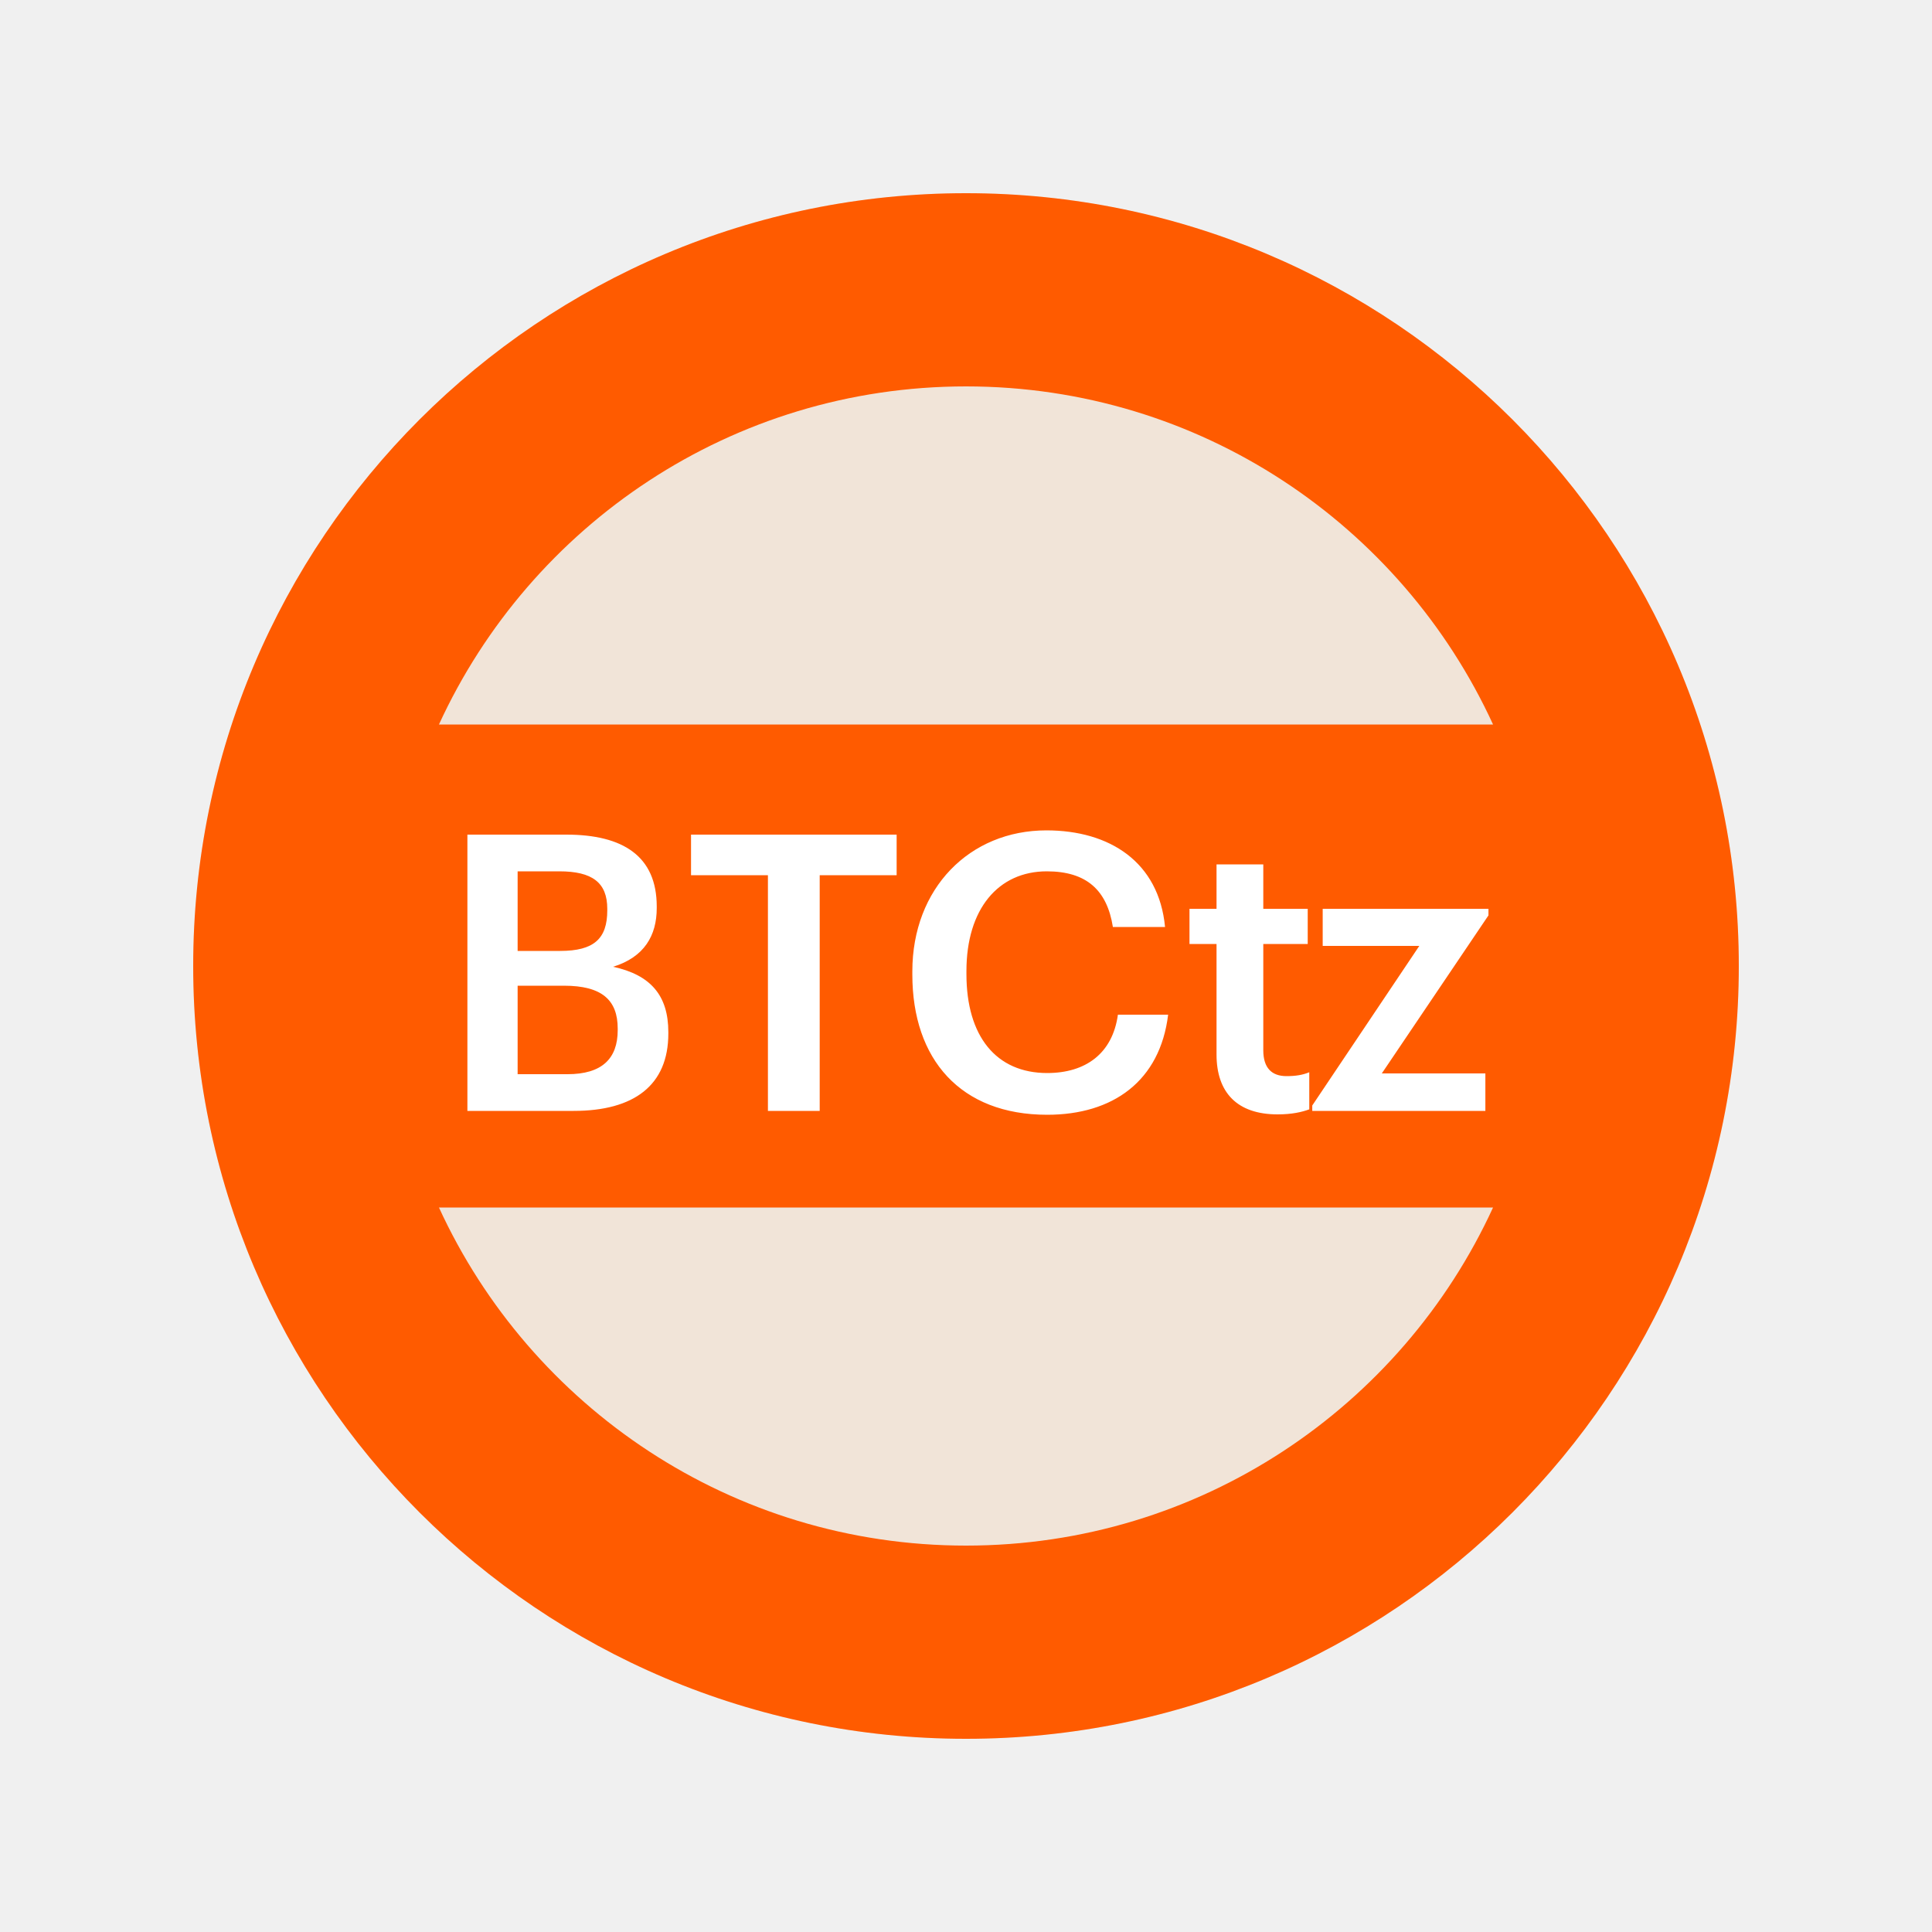
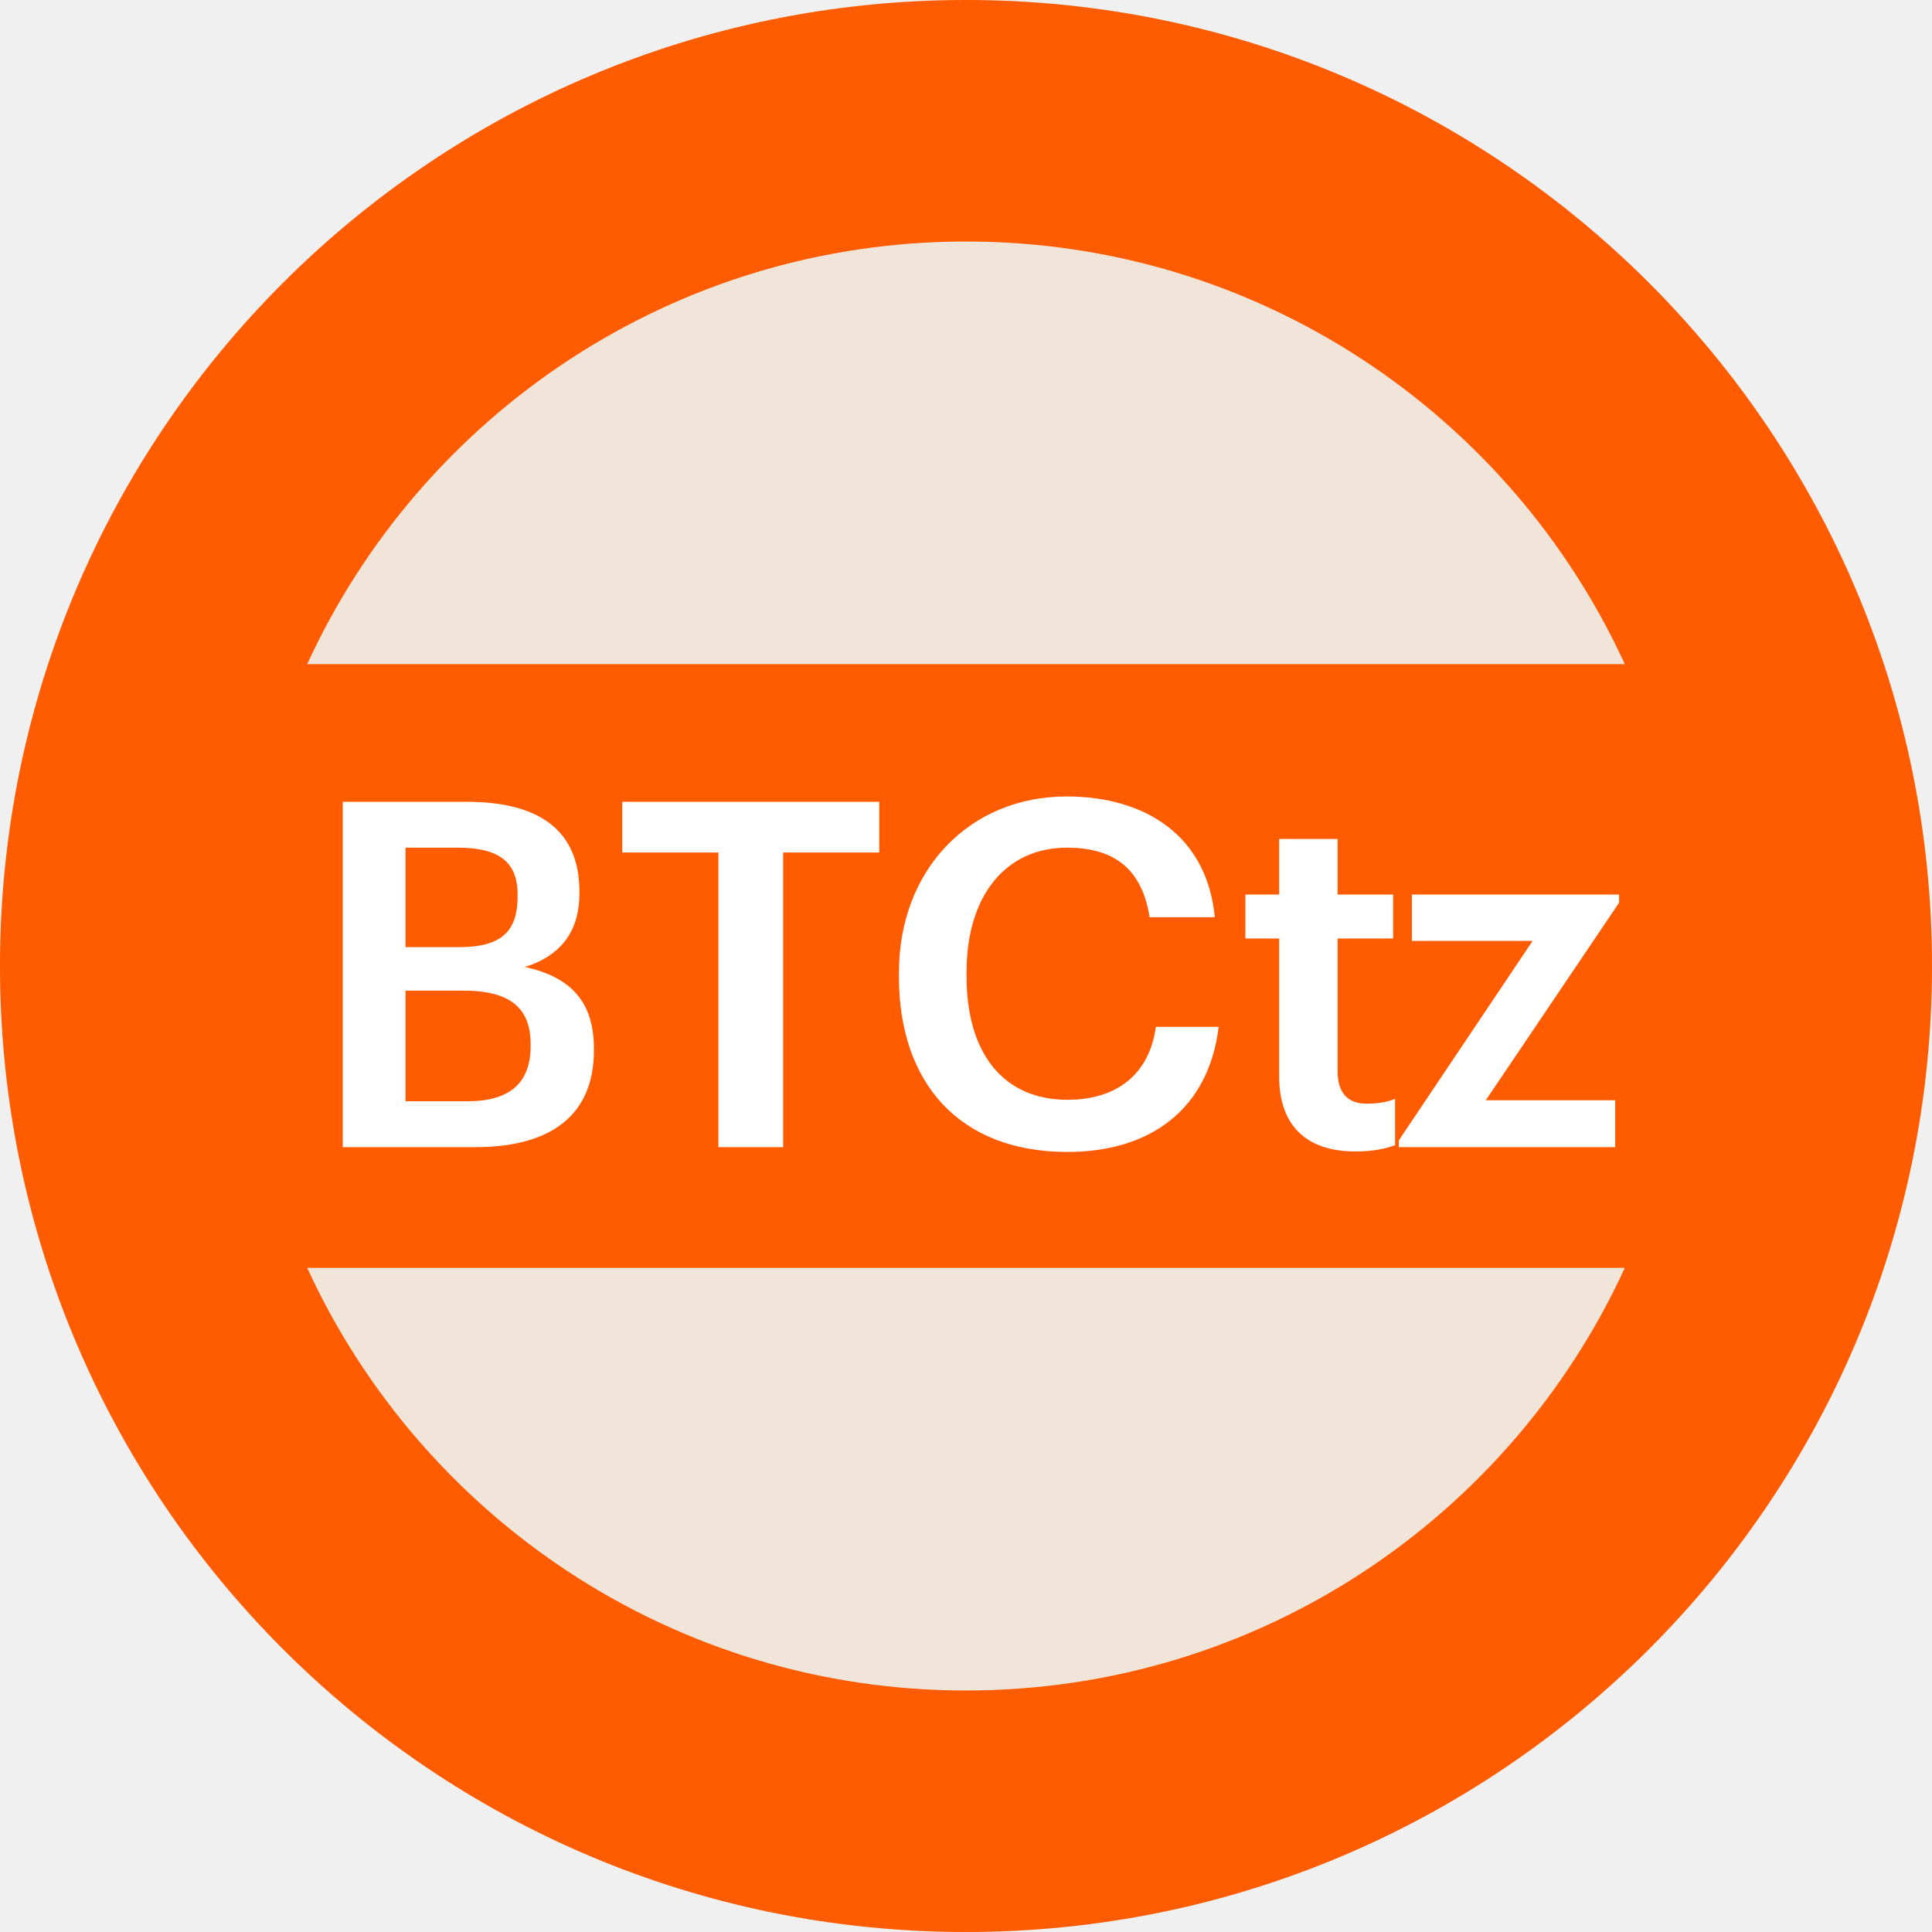
- <svg xmlns="http://www.w3.org/2000/svg" width="40" height="40" viewBox="0 0 40 40" fill="none">
-   <rect x="4" y="4" width="32" height="32" rx="16" fill="#FF7A00" fill-opacity="0.1" />
-   <path fill-rule="evenodd" clip-rule="evenodd" d="M9.088 25C10.984 29.131 15.157 32 20 32C24.843 32 29.016 29.131 30.912 25H9.088ZM30.912 15C29.016 10.869 24.843 8 20 8C15.157 8 10.984 10.869 9.088 15H30.912ZM4 20C4 11.163 11.163 4 20 4C28.837 4 36 11.163 36 20C36 28.837 28.837 36 20 36C11.163 36 4 28.837 4 20Z" fill="#FF5B00" />
-   <path d="M9.677 23H11.877C13.133 23 13.837 22.464 13.837 21.4V21.368C13.837 20.608 13.469 20.184 12.693 20.016C13.341 19.816 13.597 19.368 13.597 18.8V18.768C13.597 17.728 12.901 17.28 11.725 17.28H9.677V23ZM10.717 22.24V20.408H11.677C12.461 20.408 12.789 20.704 12.789 21.296V21.328C12.789 21.92 12.461 22.24 11.749 22.24H10.717ZM10.717 19.688V18.04H11.581C12.261 18.04 12.573 18.272 12.573 18.816V18.848C12.573 19.432 12.301 19.688 11.597 19.688H10.717ZM15.899 23H16.971V18.12H18.564V17.28H14.307V18.12H15.899V23ZM21.681 23.08C23.041 23.08 24.017 22.384 24.185 21.008H23.145C23.033 21.816 22.473 22.216 21.681 22.216C20.625 22.216 20.009 21.456 20.009 20.168V20.104C20.009 18.824 20.665 18.04 21.673 18.04C22.497 18.04 22.921 18.432 23.041 19.192H24.121C23.993 17.848 22.977 17.192 21.665 17.192C20.073 17.192 18.889 18.392 18.889 20.112V20.176C18.889 21.936 19.889 23.08 21.681 23.08ZM26.451 23.072C26.747 23.072 26.955 23.024 27.107 22.968V22.2C26.971 22.256 26.827 22.28 26.635 22.28C26.331 22.28 26.155 22.112 26.155 21.744V19.544H27.075V18.816H26.155V17.896H25.187V18.816H24.627V19.544H25.187V21.832C25.187 22.624 25.619 23.072 26.451 23.072ZM27.169 23H30.753V22.224H28.609L30.817 18.952V18.816H27.385V19.584H29.385L27.169 22.888V23Z" fill="white" />
+ <svg xmlns="http://www.w3.org/2000/svg" width="32" height="32" viewBox="0 0 32 32" fill="none">
+   <rect width="32" height="32" rx="16" fill="#FF7A00" fill-opacity="0.1" />
+   <path fill-rule="evenodd" clip-rule="evenodd" d="M5.088 21C6.984 25.131 11.157 28 16 28C20.843 28 25.016 25.131 26.912 21H5.088ZM26.912 11C25.016 6.869 20.843 4 16 4C11.157 4 6.984 6.869 5.088 11H26.912ZM0 16C0 7.163 7.163 0 16 0C24.837 0 32 7.163 32 16C32 24.837 24.837 32 16 32C7.163 32 0 24.837 0 16Z" fill="#FF5B00" />
+   <path d="M5.677 19H7.877C9.133 19 9.837 18.464 9.837 17.4V17.368C9.837 16.608 9.469 16.184 8.693 16.016C9.341 15.816 9.597 15.368 9.597 14.8V14.768C9.597 13.728 8.901 13.28 7.725 13.28H5.677V19ZM6.717 18.24V16.408H7.677C8.461 16.408 8.789 16.704 8.789 17.296V17.328C8.789 17.92 8.461 18.24 7.749 18.24H6.717ZM6.717 15.688V14.04H7.581C8.261 14.04 8.573 14.272 8.573 14.816V14.848C8.573 15.432 8.301 15.688 7.597 15.688H6.717ZM11.899 19H12.972V14.12H14.563V13.28H10.307V14.12H11.899V19ZM17.681 19.08C19.041 19.08 20.017 18.384 20.185 17.008H19.145C19.033 17.816 18.473 18.216 17.681 18.216C16.625 18.216 16.009 17.456 16.009 16.168V16.104C16.009 14.824 16.665 14.04 17.673 14.04C18.497 14.04 18.921 14.432 19.041 15.192H20.121C19.993 13.848 18.977 13.192 17.665 13.192C16.073 13.192 14.889 14.392 14.889 16.112V16.176C14.889 17.936 15.889 19.08 17.681 19.08ZM22.451 19.072C22.747 19.072 22.955 19.024 23.107 18.968V18.2C22.971 18.256 22.827 18.28 22.635 18.28C22.331 18.28 22.155 18.112 22.155 17.744V15.544H23.075V14.816H22.155V13.896H21.187V14.816H20.627V15.544H21.187V17.832C21.187 18.624 21.619 19.072 22.451 19.072ZM23.169 19H26.753V18.224H24.609L26.817 14.952V14.816H23.385V15.584H25.385L23.169 18.888V19Z" fill="white" />
</svg>
